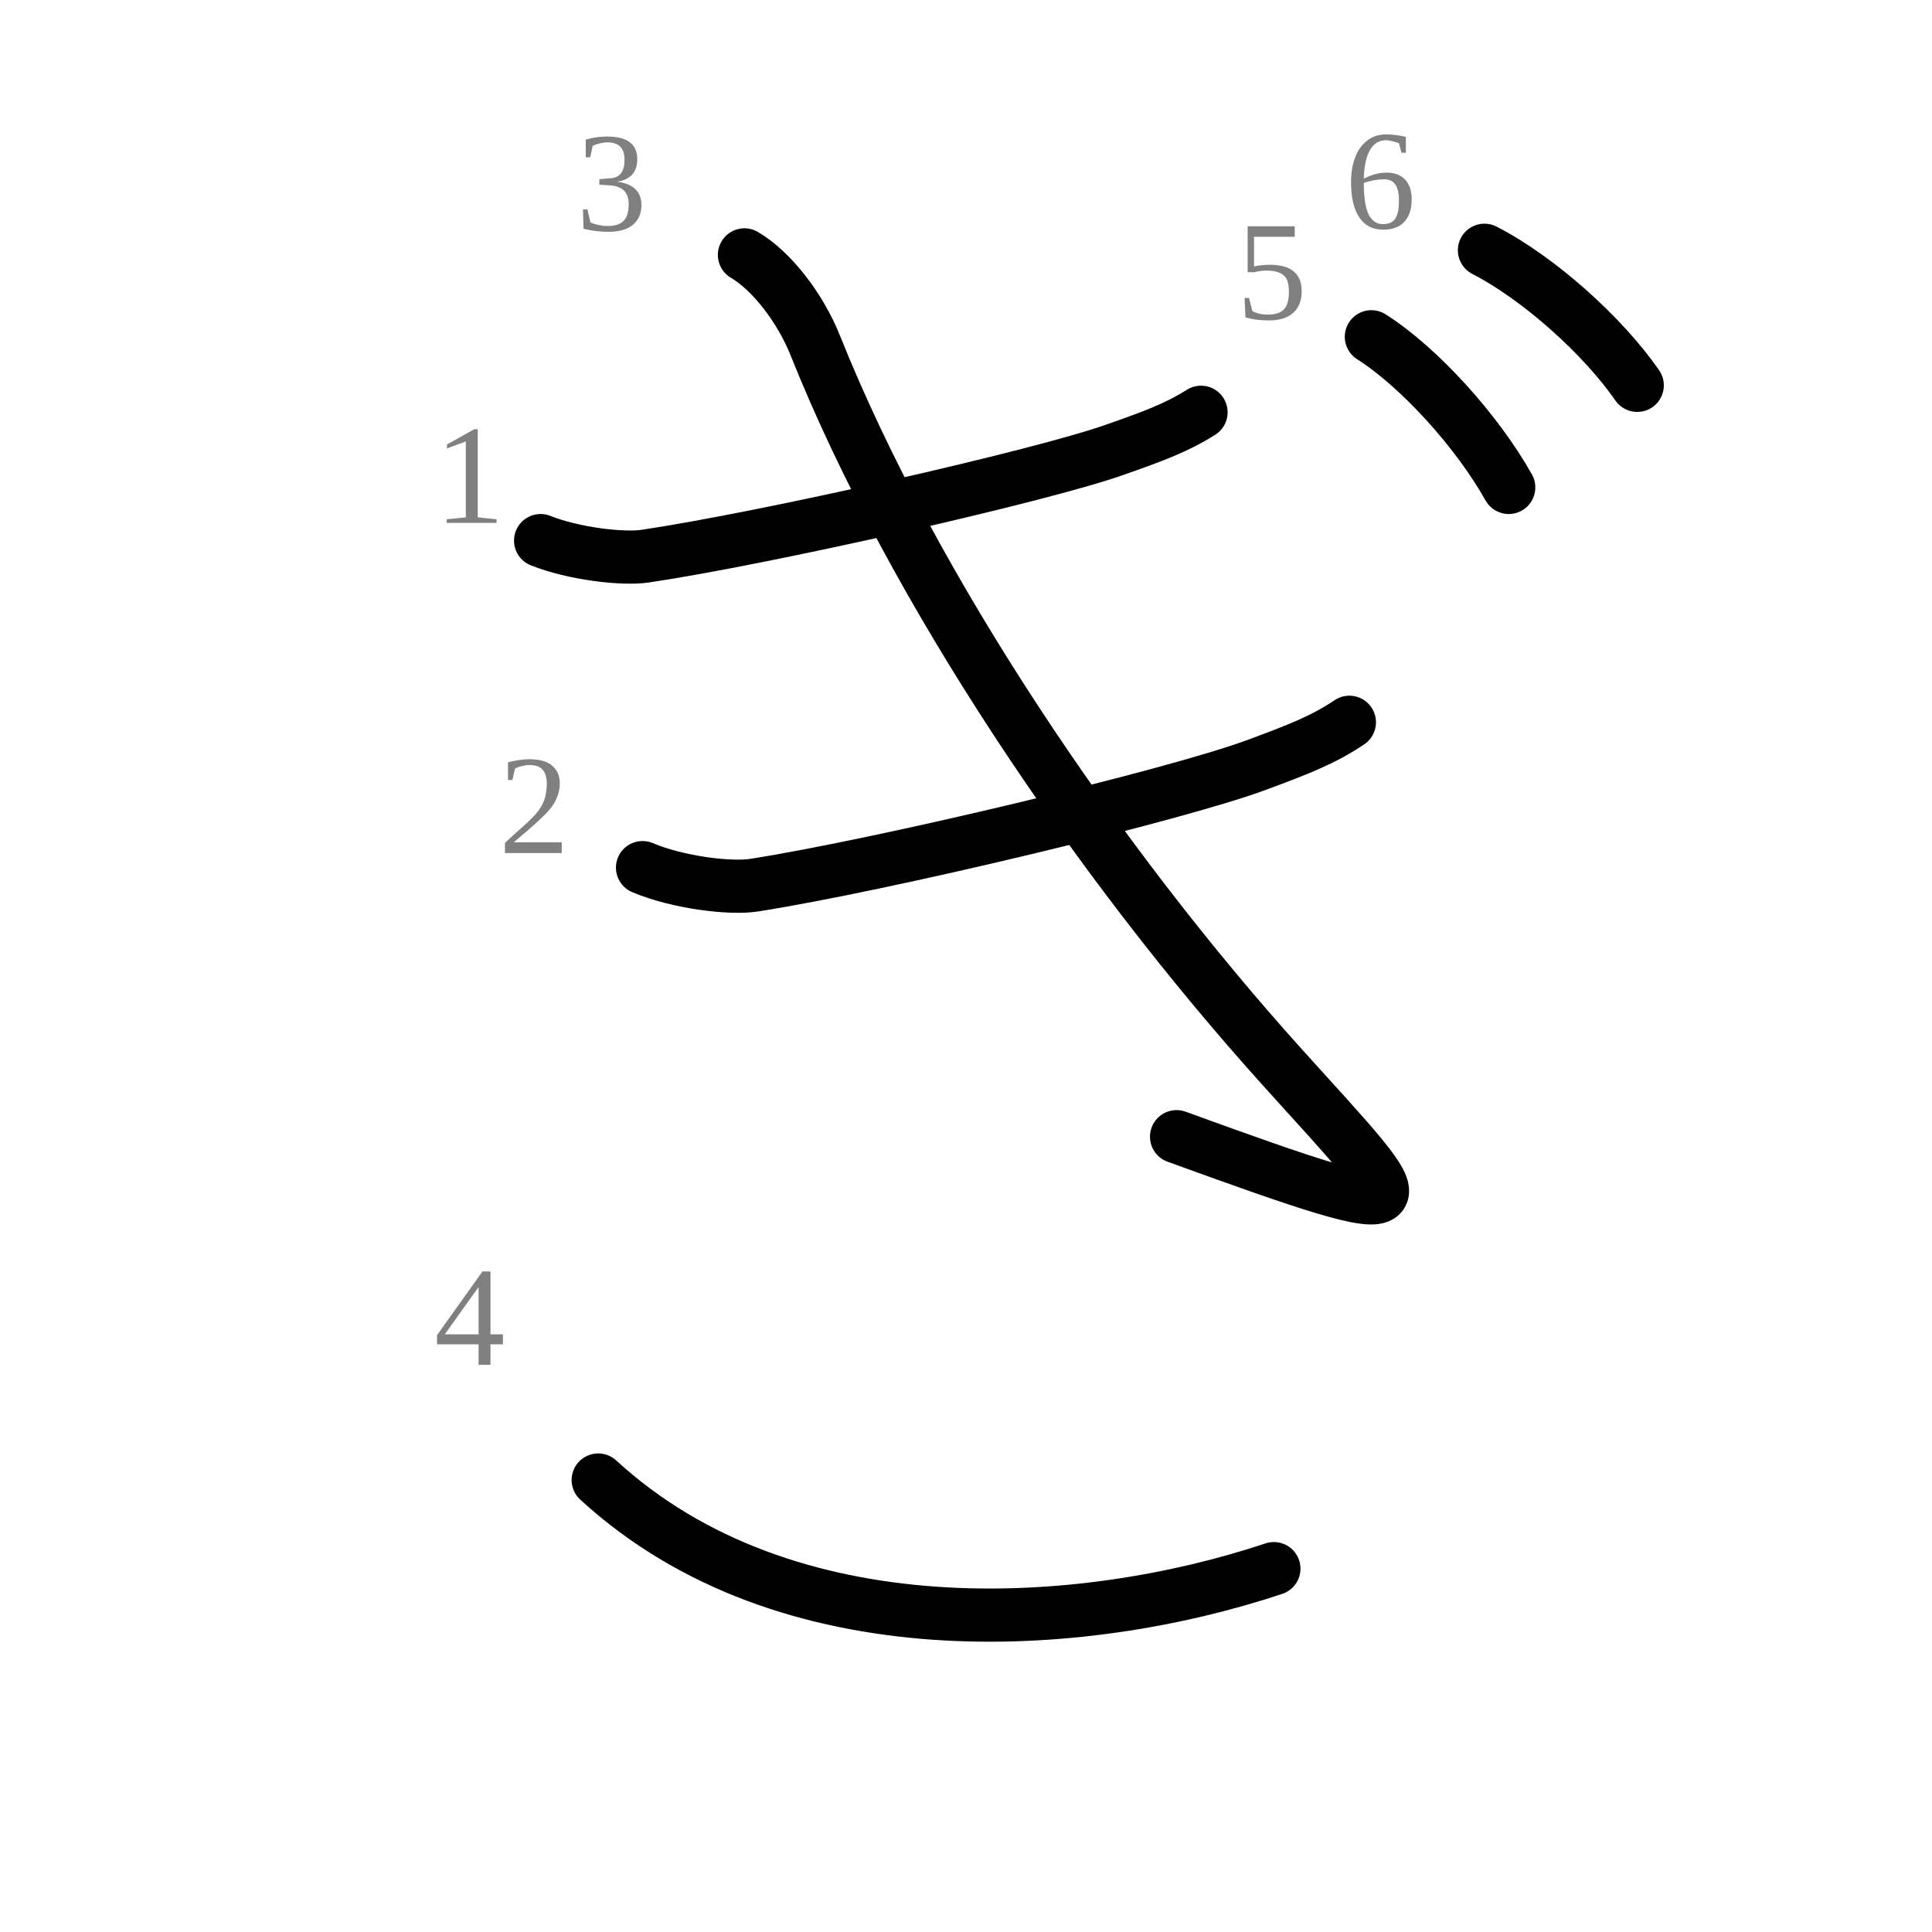
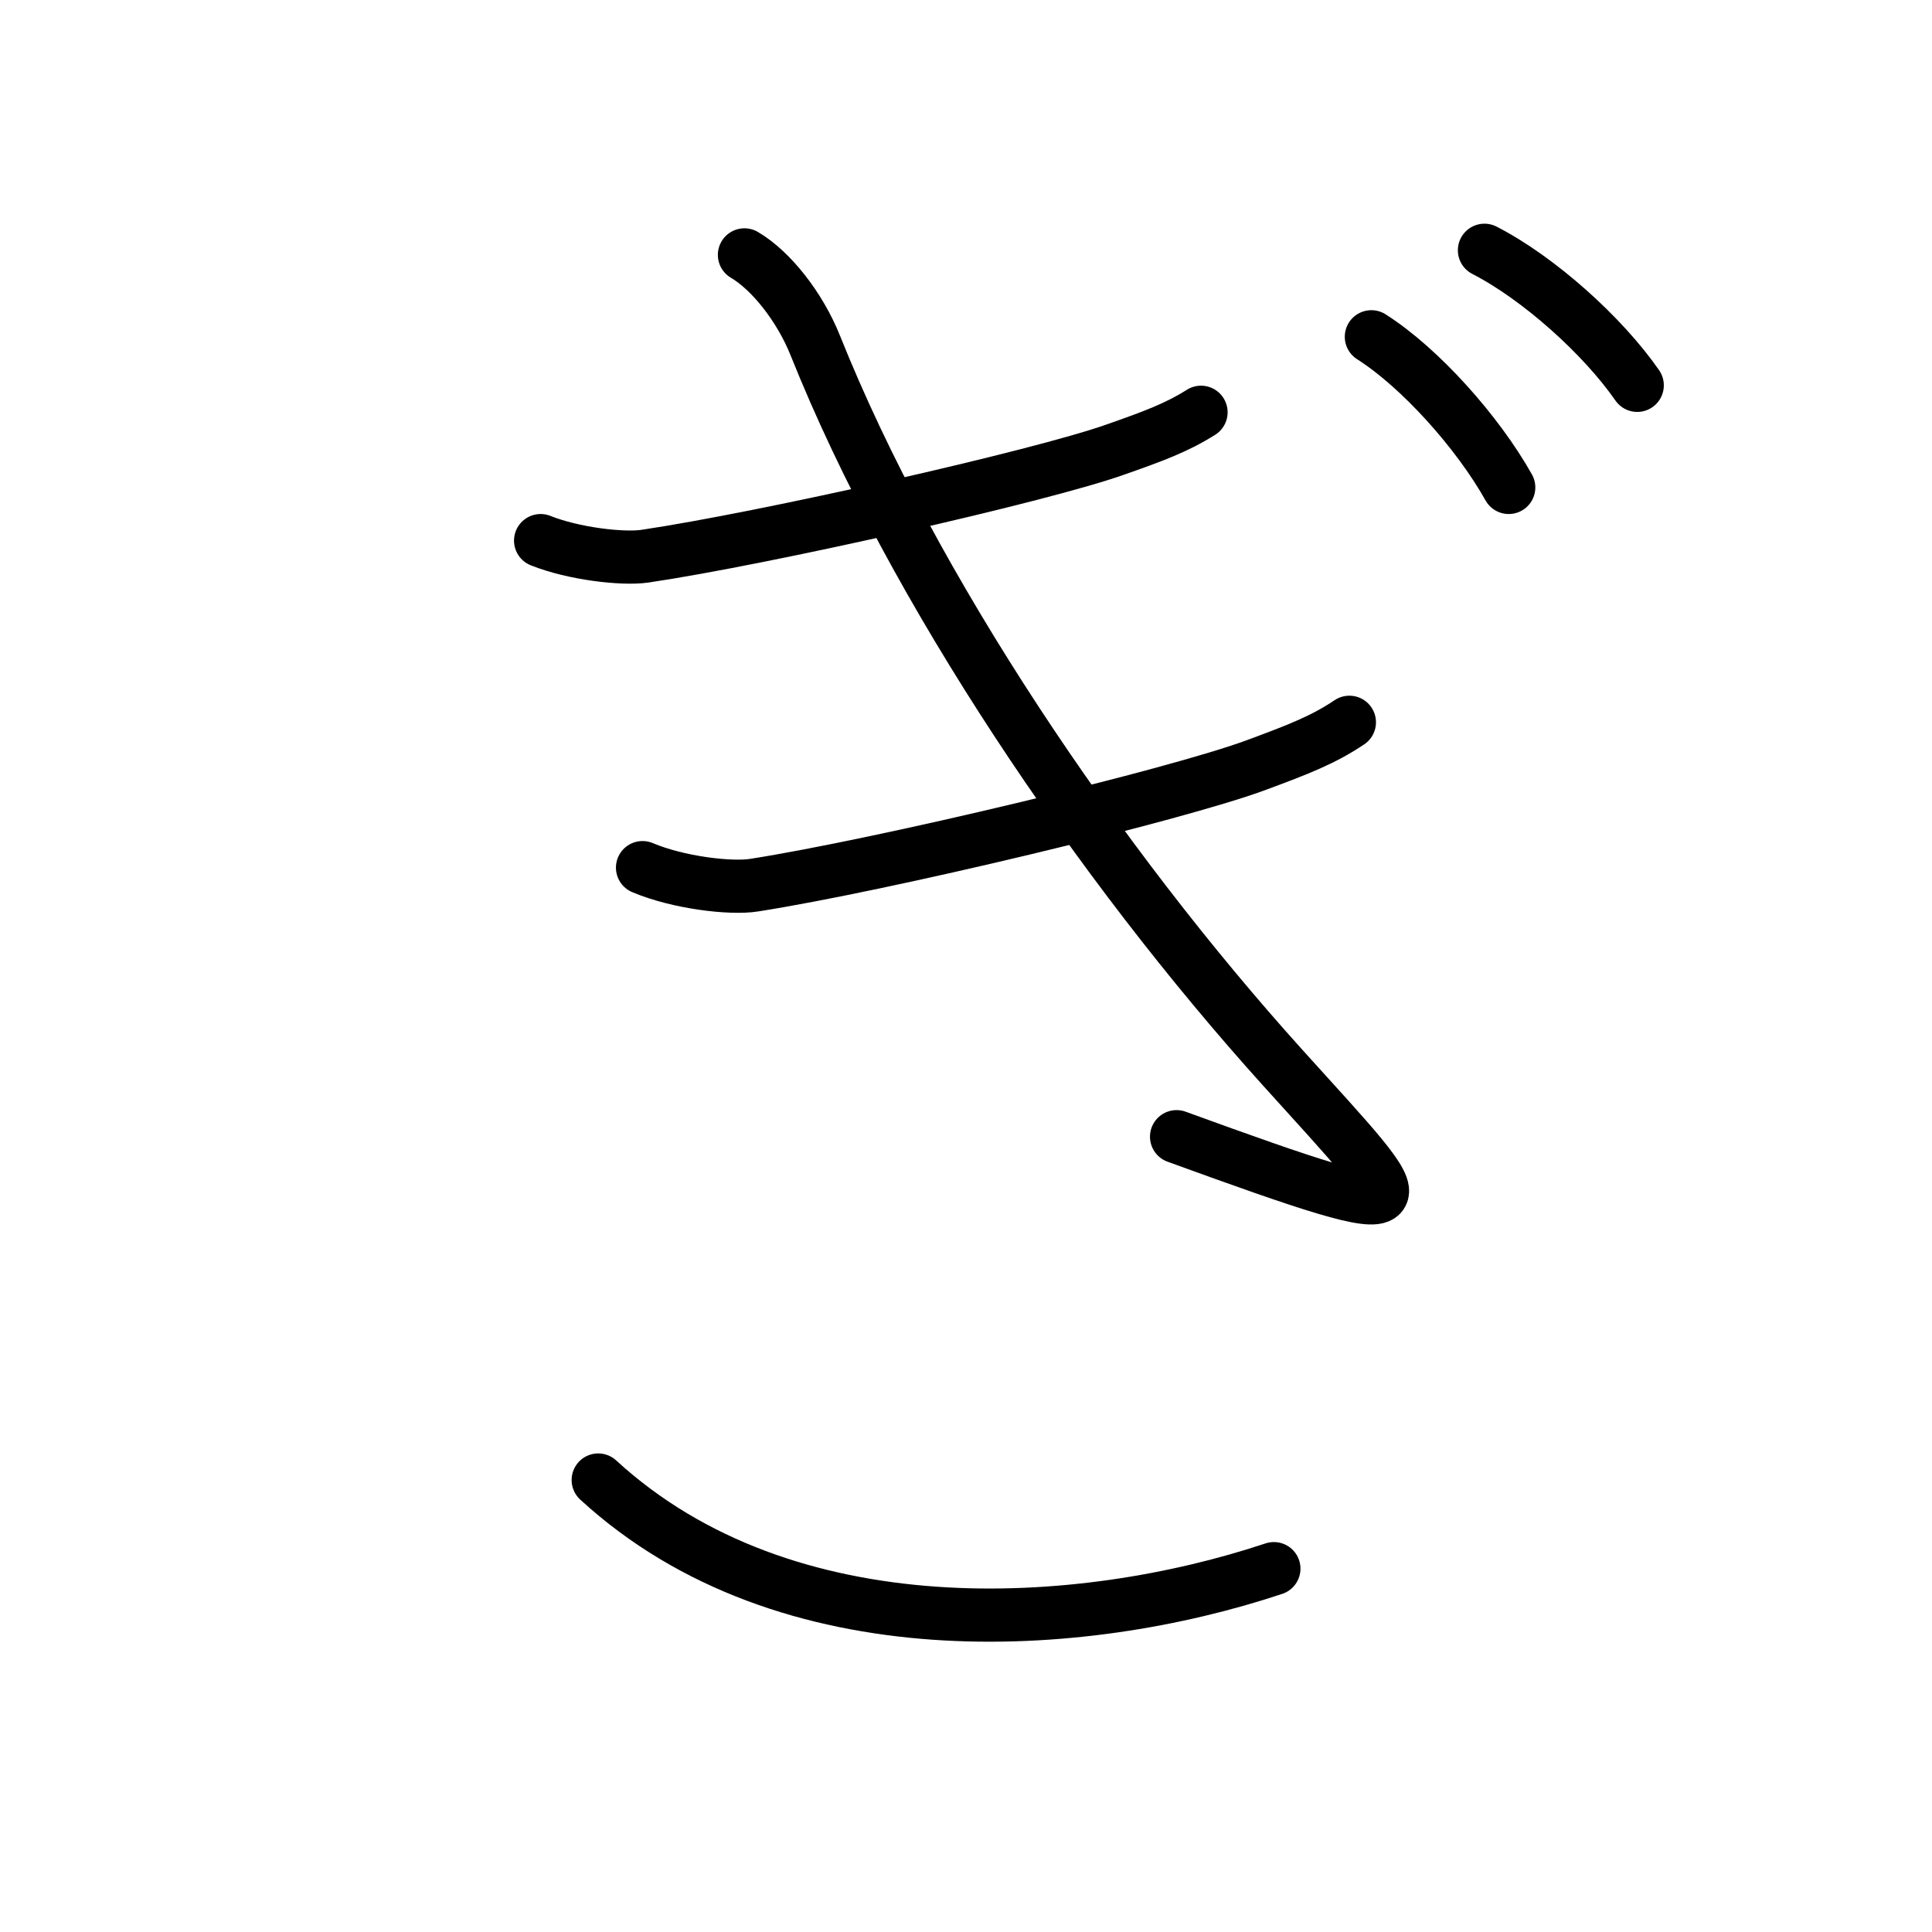
<svg xmlns="http://www.w3.org/2000/svg" width="109" height="109" viewBox="0 0 109 109">
  <g id="kvg:StrokePaths_0304e" style="fill:none;stroke:#000000;stroke-width:3;stroke-linecap:round;stroke-linejoin:round;">
    <g id="kvg:0304e">
      <path id="kvg:0304e-s1" d="M30.5,30.5c1.88,0.75,4.64,1.06,5.88,0.88c6.75-1,22.25-4.5,26.5-6c2.17-0.76,3.5-1.25,4.88-2.12" />
      <path id="kvg:0304e-s2" d="M36.25,48.95c2.01,0.85,4.97,1.2,6.29,0.99c7.23-1.13,23.82-5.09,28.37-6.79c2.32-0.86,3.75-1.41,5.22-2.4" />
      <path id="kvg:0304e-s3" d="M42,14.38c1.5,0.88,3.13,2.94,4,5.12c5.5,13.75,16,29.25,26.38,40.75c7.64,8.47,9.12,9.38-6,3.88" />
      <path id="kvg:0304e-s4" d="M33.75,83.5c10.62,9.75,27.25,8.62,38.12,5" />
      <path id="kvg:0304e-s5" d="M77.37,19c2.75,1.75,6,5.38,7.75,8.5" />
      <path id="kvg:0304e-s6" d="M83.75,14.12c3.06,1.57,6.68,4.82,8.62,7.62" />
    </g>
  </g>
-   <g id="kvg:StrokeNumbers_0304e" style="font-size:8;fill:#808080">
-     <text transform="matrix(1 0 0 1 24.5 29.5)">1</text>
-     <text transform="matrix(1 0 0 1 28.13 48.13)">2</text>
-     <text transform="matrix(1 0 0 1 32.5 13)">3</text>
-     <text transform="matrix(1 0 0 1 24.5 77)">4</text>
-     <text transform="matrix(1 0 0 1 69.75 18)">5</text>
-     <text transform="matrix(1 0 0 1 75.88 12.88)">6</text>
-   </g>
</svg>
